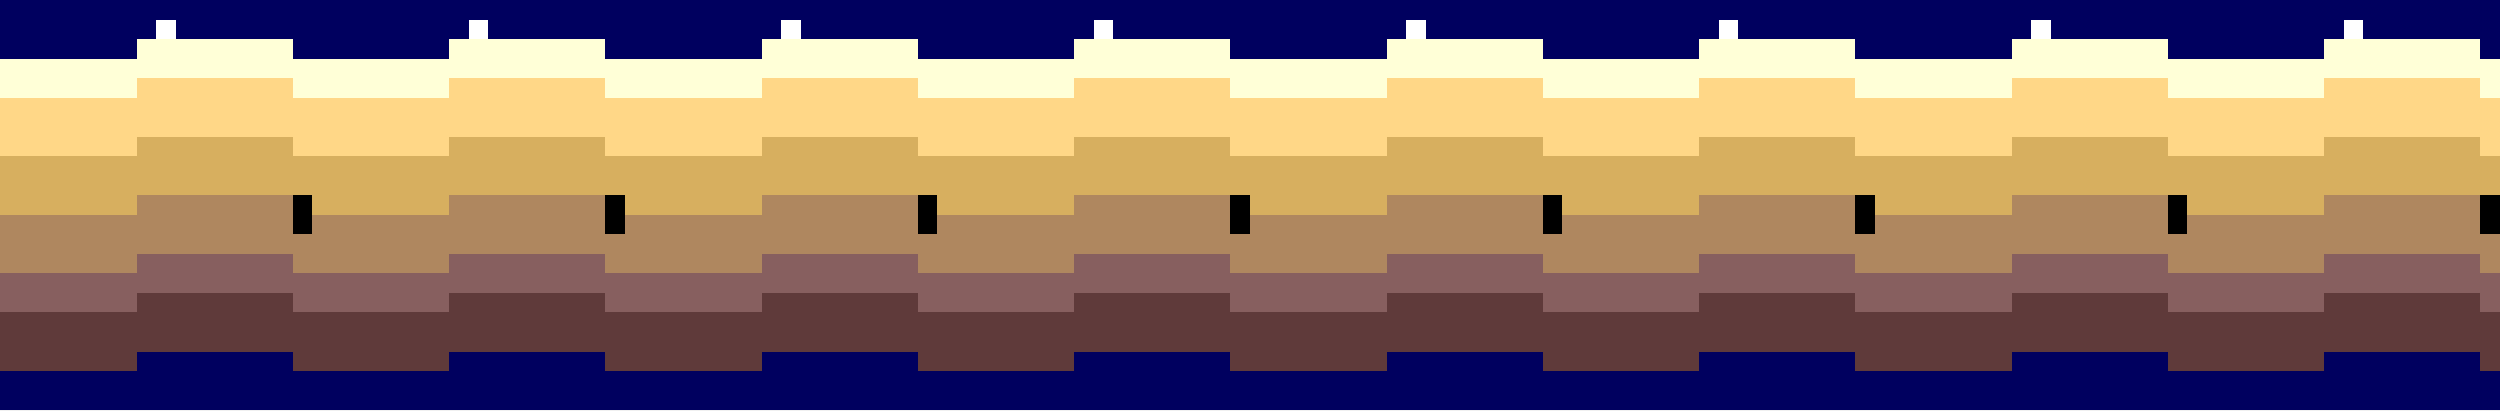
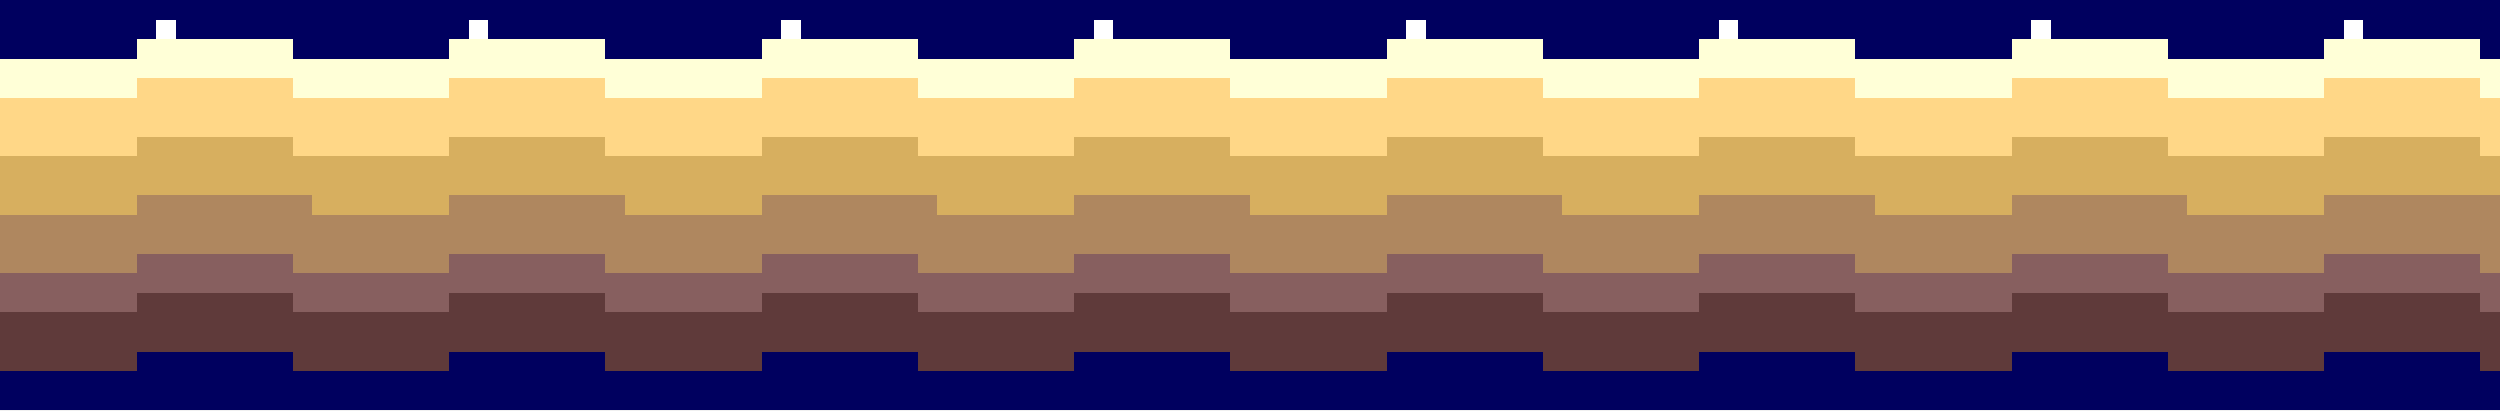
<svg xmlns="http://www.w3.org/2000/svg" viewBox="0 0 128 21" width="512" height="84" shape-rendering="crispEdges">
  <rect width="128" height="21" fill="#00005f" />
  <rect x="8" y="1" width="1" height="1" fill="#ffffff" />
  <rect x="24" y="1" width="1" height="1" fill="#ffffff" />
  <rect x="40" y="1" width="1" height="1" fill="#ffffff" />
  <rect x="56" y="1" width="1" height="1" fill="#ffffff" />
  <rect x="72" y="1" width="1" height="1" fill="#ffffff" />
  <rect x="88" y="1" width="1" height="1" fill="#ffffff" />
  <rect x="104" y="1" width="1" height="1" fill="#ffffff" />
  <rect x="120" y="1" width="1" height="1" fill="#ffffff" />
  <rect x="7" y="2" width="8" height="1" fill="#ffffd7" />
  <rect x="23" y="2" width="8" height="1" fill="#ffffd7" />
  <rect x="39" y="2" width="8" height="1" fill="#ffffd7" />
  <rect x="55" y="2" width="8" height="1" fill="#ffffd7" />
  <rect x="71" y="2" width="8" height="1" fill="#ffffd7" />
  <rect x="87" y="2" width="8" height="1" fill="#ffffd7" />
  <rect x="103" y="2" width="8" height="1" fill="#ffffd7" />
  <rect x="119" y="2" width="8" height="1" fill="#ffffd7" />
  <rect x="0" y="3" width="128" height="1" fill="#ffffd7" />
  <rect x="0" y="4" width="7" height="1" fill="#ffffd7" />
  <rect x="7" y="4" width="8" height="1" fill="#ffd787" />
  <rect x="15" y="4" width="8" height="1" fill="#ffffd7" />
  <rect x="23" y="4" width="8" height="1" fill="#ffd787" />
  <rect x="31" y="4" width="8" height="1" fill="#ffffd7" />
  <rect x="39" y="4" width="8" height="1" fill="#ffd787" />
  <rect x="47" y="4" width="8" height="1" fill="#ffffd7" />
  <rect x="55" y="4" width="8" height="1" fill="#ffd787" />
  <rect x="63" y="4" width="8" height="1" fill="#ffffd7" />
  <rect x="71" y="4" width="8" height="1" fill="#ffd787" />
  <rect x="79" y="4" width="8" height="1" fill="#ffffd7" />
  <rect x="87" y="4" width="8" height="1" fill="#ffd787" />
  <rect x="95" y="4" width="8" height="1" fill="#ffffd7" />
  <rect x="103" y="4" width="8" height="1" fill="#ffd787" />
  <rect x="111" y="4" width="8" height="1" fill="#ffffd7" />
  <rect x="119" y="4" width="8" height="1" fill="#ffd787" />
  <rect x="127" y="4" width="1" height="1" fill="#ffffd7" />
  <rect x="0" y="5" width="128" height="1" fill="#ffd787" />
  <rect x="0" y="6" width="128" height="1" fill="#ffd787" />
  <rect x="0" y="7" width="7" height="1" fill="#ffd787" />
  <rect x="7" y="7" width="8" height="1" fill="#d7af5f" />
  <rect x="15" y="7" width="8" height="1" fill="#ffd787" />
  <rect x="23" y="7" width="8" height="1" fill="#d7af5f" />
  <rect x="31" y="7" width="8" height="1" fill="#ffd787" />
  <rect x="39" y="7" width="8" height="1" fill="#d7af5f" />
  <rect x="47" y="7" width="8" height="1" fill="#ffd787" />
  <rect x="55" y="7" width="8" height="1" fill="#d7af5f" />
  <rect x="63" y="7" width="8" height="1" fill="#ffd787" />
  <rect x="71" y="7" width="8" height="1" fill="#d7af5f" />
  <rect x="79" y="7" width="8" height="1" fill="#ffd787" />
  <rect x="87" y="7" width="8" height="1" fill="#d7af5f" />
  <rect x="95" y="7" width="8" height="1" fill="#ffd787" />
  <rect x="103" y="7" width="8" height="1" fill="#d7af5f" />
  <rect x="111" y="7" width="8" height="1" fill="#ffd787" />
  <rect x="119" y="7" width="8" height="1" fill="#d7af5f" />
  <rect x="127" y="7" width="1" height="1" fill="#ffd787" />
  <rect x="0" y="8" width="128" height="1" fill="#d7af5f" />
  <rect x="0" y="9" width="128" height="1" fill="#d7af5f" />
  <rect x="0" y="10" width="7" height="1" fill="#d7af5f" />
-   <rect x="7" y="10" width="8" height="1" fill="#af875f" />
-   <rect x="15" y="10" width="1" height="1" fill="#000000" />
+   <rect x="7" y="10" width="9" height="1" fill="#af875f" />
  <rect x="16" y="10" width="7" height="1" fill="#d7af5f" />
-   <rect x="23" y="10" width="8" height="1" fill="#af875f" />
-   <rect x="31" y="10" width="1" height="1" fill="#000000" />
+   <rect x="23" y="10" width="9" height="1" fill="#af875f" />
  <rect x="32" y="10" width="7" height="1" fill="#d7af5f" />
-   <rect x="39" y="10" width="8" height="1" fill="#af875f" />
-   <rect x="47" y="10" width="1" height="1" fill="#000000" />
+   <rect x="39" y="10" width="9" height="1" fill="#af875f" />
  <rect x="48" y="10" width="7" height="1" fill="#d7af5f" />
-   <rect x="55" y="10" width="8" height="1" fill="#af875f" />
-   <rect x="63" y="10" width="1" height="1" fill="#000000" />
+   <rect x="55" y="10" width="9" height="1" fill="#af875f" />
  <rect x="64" y="10" width="7" height="1" fill="#d7af5f" />
-   <rect x="71" y="10" width="8" height="1" fill="#af875f" />
-   <rect x="79" y="10" width="1" height="1" fill="#000000" />
+   <rect x="71" y="10" width="9" height="1" fill="#af875f" />
  <rect x="80" y="10" width="7" height="1" fill="#d7af5f" />
-   <rect x="87" y="10" width="8" height="1" fill="#af875f" />
-   <rect x="95" y="10" width="1" height="1" fill="#000000" />
+   <rect x="87" y="10" width="9" height="1" fill="#af875f" />
  <rect x="96" y="10" width="7" height="1" fill="#d7af5f" />
-   <rect x="103" y="10" width="8" height="1" fill="#af875f" />
-   <rect x="111" y="10" width="1" height="1" fill="#000000" />
+   <rect x="103" y="10" width="9" height="1" fill="#af875f" />
  <rect x="112" y="10" width="7" height="1" fill="#d7af5f" />
-   <rect x="119" y="10" width="8" height="1" fill="#af875f" />
-   <rect x="127" y="10" width="1" height="1" fill="#000000" />
-   <rect x="0" y="11" width="15" height="1" fill="#af875f" />
-   <rect x="15" y="11" width="1" height="1" fill="#000000" />
-   <rect x="16" y="11" width="15" height="1" fill="#af875f" />
-   <rect x="31" y="11" width="1" height="1" fill="#000000" />
-   <rect x="32" y="11" width="15" height="1" fill="#af875f" />
-   <rect x="47" y="11" width="1" height="1" fill="#000000" />
-   <rect x="48" y="11" width="15" height="1" fill="#af875f" />
-   <rect x="63" y="11" width="1" height="1" fill="#000000" />
-   <rect x="64" y="11" width="15" height="1" fill="#af875f" />
-   <rect x="79" y="11" width="1" height="1" fill="#000000" />
-   <rect x="80" y="11" width="15" height="1" fill="#af875f" />
-   <rect x="95" y="11" width="1" height="1" fill="#000000" />
-   <rect x="96" y="11" width="15" height="1" fill="#af875f" />
-   <rect x="111" y="11" width="1" height="1" fill="#000000" />
-   <rect x="112" y="11" width="15" height="1" fill="#af875f" />
-   <rect x="127" y="11" width="1" height="1" fill="#000000" />
+   <rect x="119" y="10" width="9" height="1" fill="#af875f" />
+   <rect x="0" y="11" width="128" height="1" fill="#af875f" />
  <rect x="0" y="12" width="128" height="1" fill="#af875f" />
  <rect x="0" y="13" width="7" height="1" fill="#af875f" />
  <rect x="7" y="13" width="8" height="1" fill="#875f5f" />
  <rect x="15" y="13" width="8" height="1" fill="#af875f" />
  <rect x="23" y="13" width="8" height="1" fill="#875f5f" />
  <rect x="31" y="13" width="8" height="1" fill="#af875f" />
  <rect x="39" y="13" width="8" height="1" fill="#875f5f" />
  <rect x="47" y="13" width="8" height="1" fill="#af875f" />
  <rect x="55" y="13" width="8" height="1" fill="#875f5f" />
  <rect x="63" y="13" width="8" height="1" fill="#af875f" />
  <rect x="71" y="13" width="8" height="1" fill="#875f5f" />
  <rect x="79" y="13" width="8" height="1" fill="#af875f" />
  <rect x="87" y="13" width="8" height="1" fill="#875f5f" />
  <rect x="95" y="13" width="8" height="1" fill="#af875f" />
  <rect x="103" y="13" width="8" height="1" fill="#875f5f" />
  <rect x="111" y="13" width="8" height="1" fill="#af875f" />
  <rect x="119" y="13" width="8" height="1" fill="#875f5f" />
  <rect x="127" y="13" width="1" height="1" fill="#af875f" />
  <rect x="0" y="14" width="128" height="1" fill="#875f5f" />
  <rect x="0" y="15" width="7" height="1" fill="#875f5f" />
  <rect x="7" y="15" width="8" height="1" fill="#5f3a3a" />
  <rect x="15" y="15" width="8" height="1" fill="#875f5f" />
  <rect x="23" y="15" width="8" height="1" fill="#5f3a3a" />
  <rect x="31" y="15" width="8" height="1" fill="#875f5f" />
  <rect x="39" y="15" width="8" height="1" fill="#5f3a3a" />
  <rect x="47" y="15" width="8" height="1" fill="#875f5f" />
  <rect x="55" y="15" width="8" height="1" fill="#5f3a3a" />
  <rect x="63" y="15" width="8" height="1" fill="#875f5f" />
  <rect x="71" y="15" width="8" height="1" fill="#5f3a3a" />
  <rect x="79" y="15" width="8" height="1" fill="#875f5f" />
  <rect x="87" y="15" width="8" height="1" fill="#5f3a3a" />
  <rect x="95" y="15" width="8" height="1" fill="#875f5f" />
  <rect x="103" y="15" width="8" height="1" fill="#5f3a3a" />
  <rect x="111" y="15" width="8" height="1" fill="#875f5f" />
  <rect x="119" y="15" width="8" height="1" fill="#5f3a3a" />
  <rect x="127" y="15" width="1" height="1" fill="#875f5f" />
  <rect x="0" y="16" width="128" height="1" fill="#5f3a3a" />
  <rect x="0" y="17" width="128" height="1" fill="#5f3a3a" />
  <rect x="0" y="18" width="7" height="1" fill="#5f3a3a" />
  <rect x="15" y="18" width="8" height="1" fill="#5f3a3a" />
  <rect x="31" y="18" width="8" height="1" fill="#5f3a3a" />
  <rect x="47" y="18" width="8" height="1" fill="#5f3a3a" />
  <rect x="63" y="18" width="8" height="1" fill="#5f3a3a" />
  <rect x="79" y="18" width="8" height="1" fill="#5f3a3a" />
  <rect x="95" y="18" width="8" height="1" fill="#5f3a3a" />
  <rect x="111" y="18" width="8" height="1" fill="#5f3a3a" />
  <rect x="127" y="18" width="1" height="1" fill="#5f3a3a" />
</svg>
